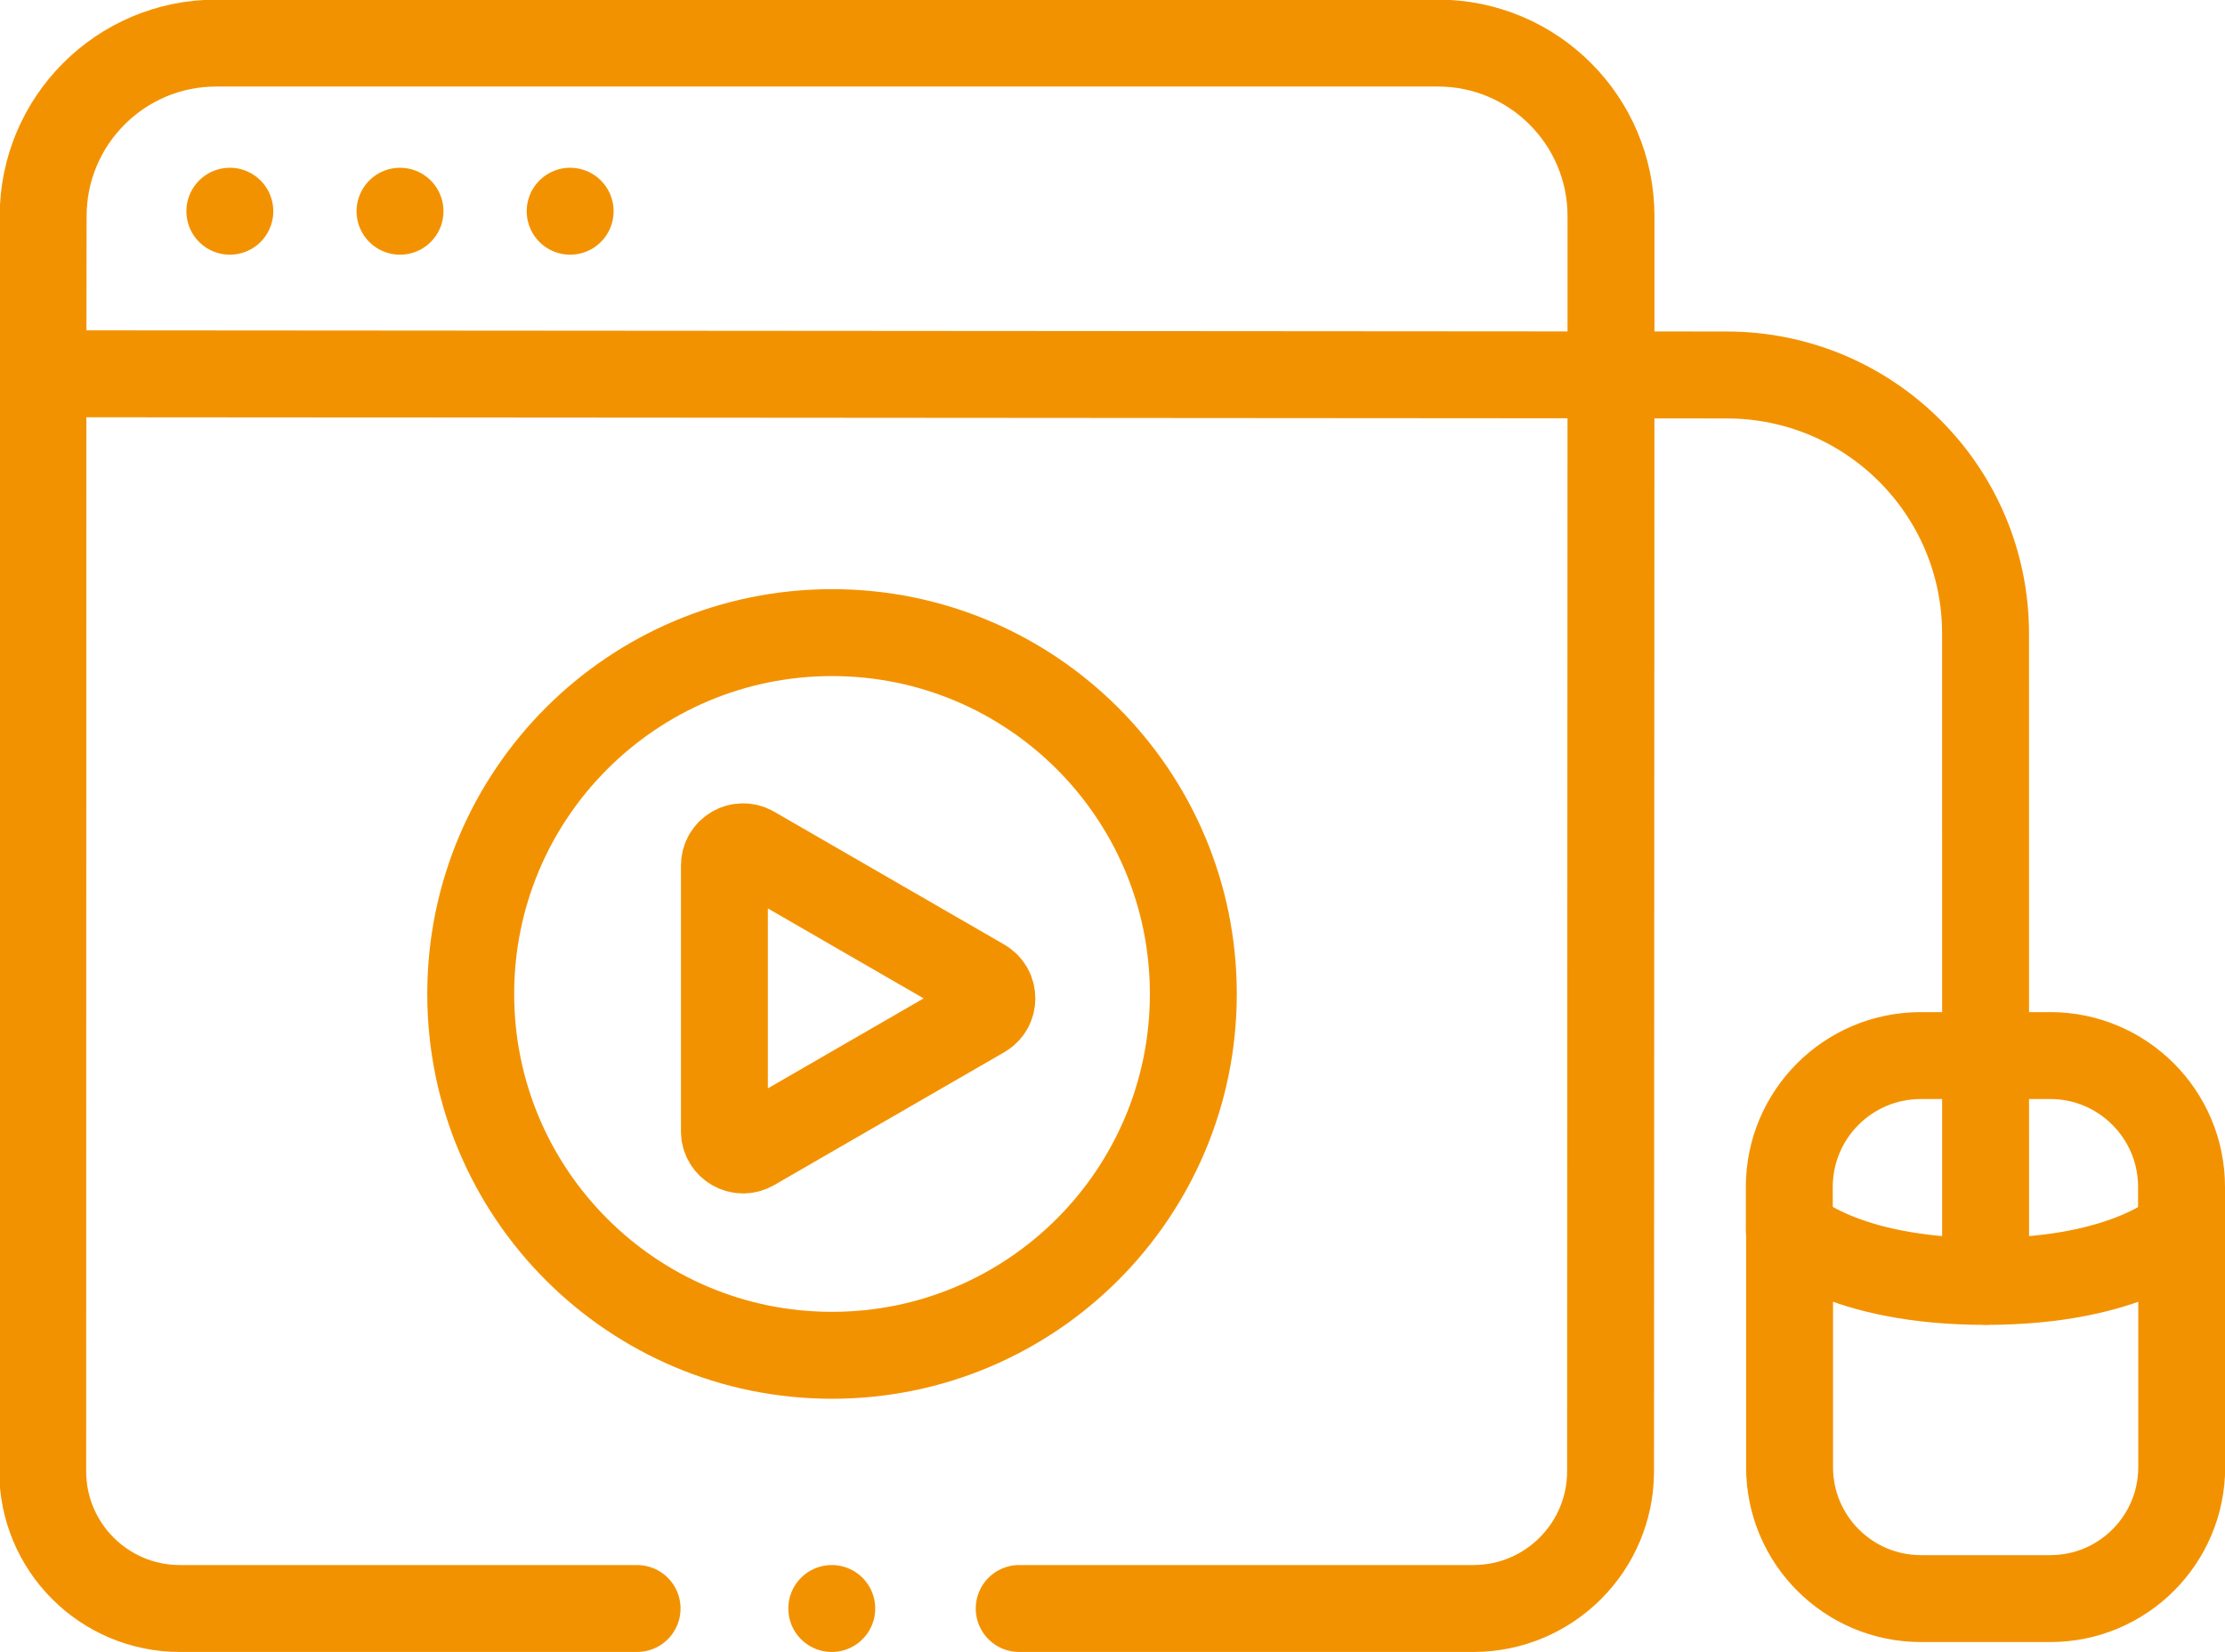
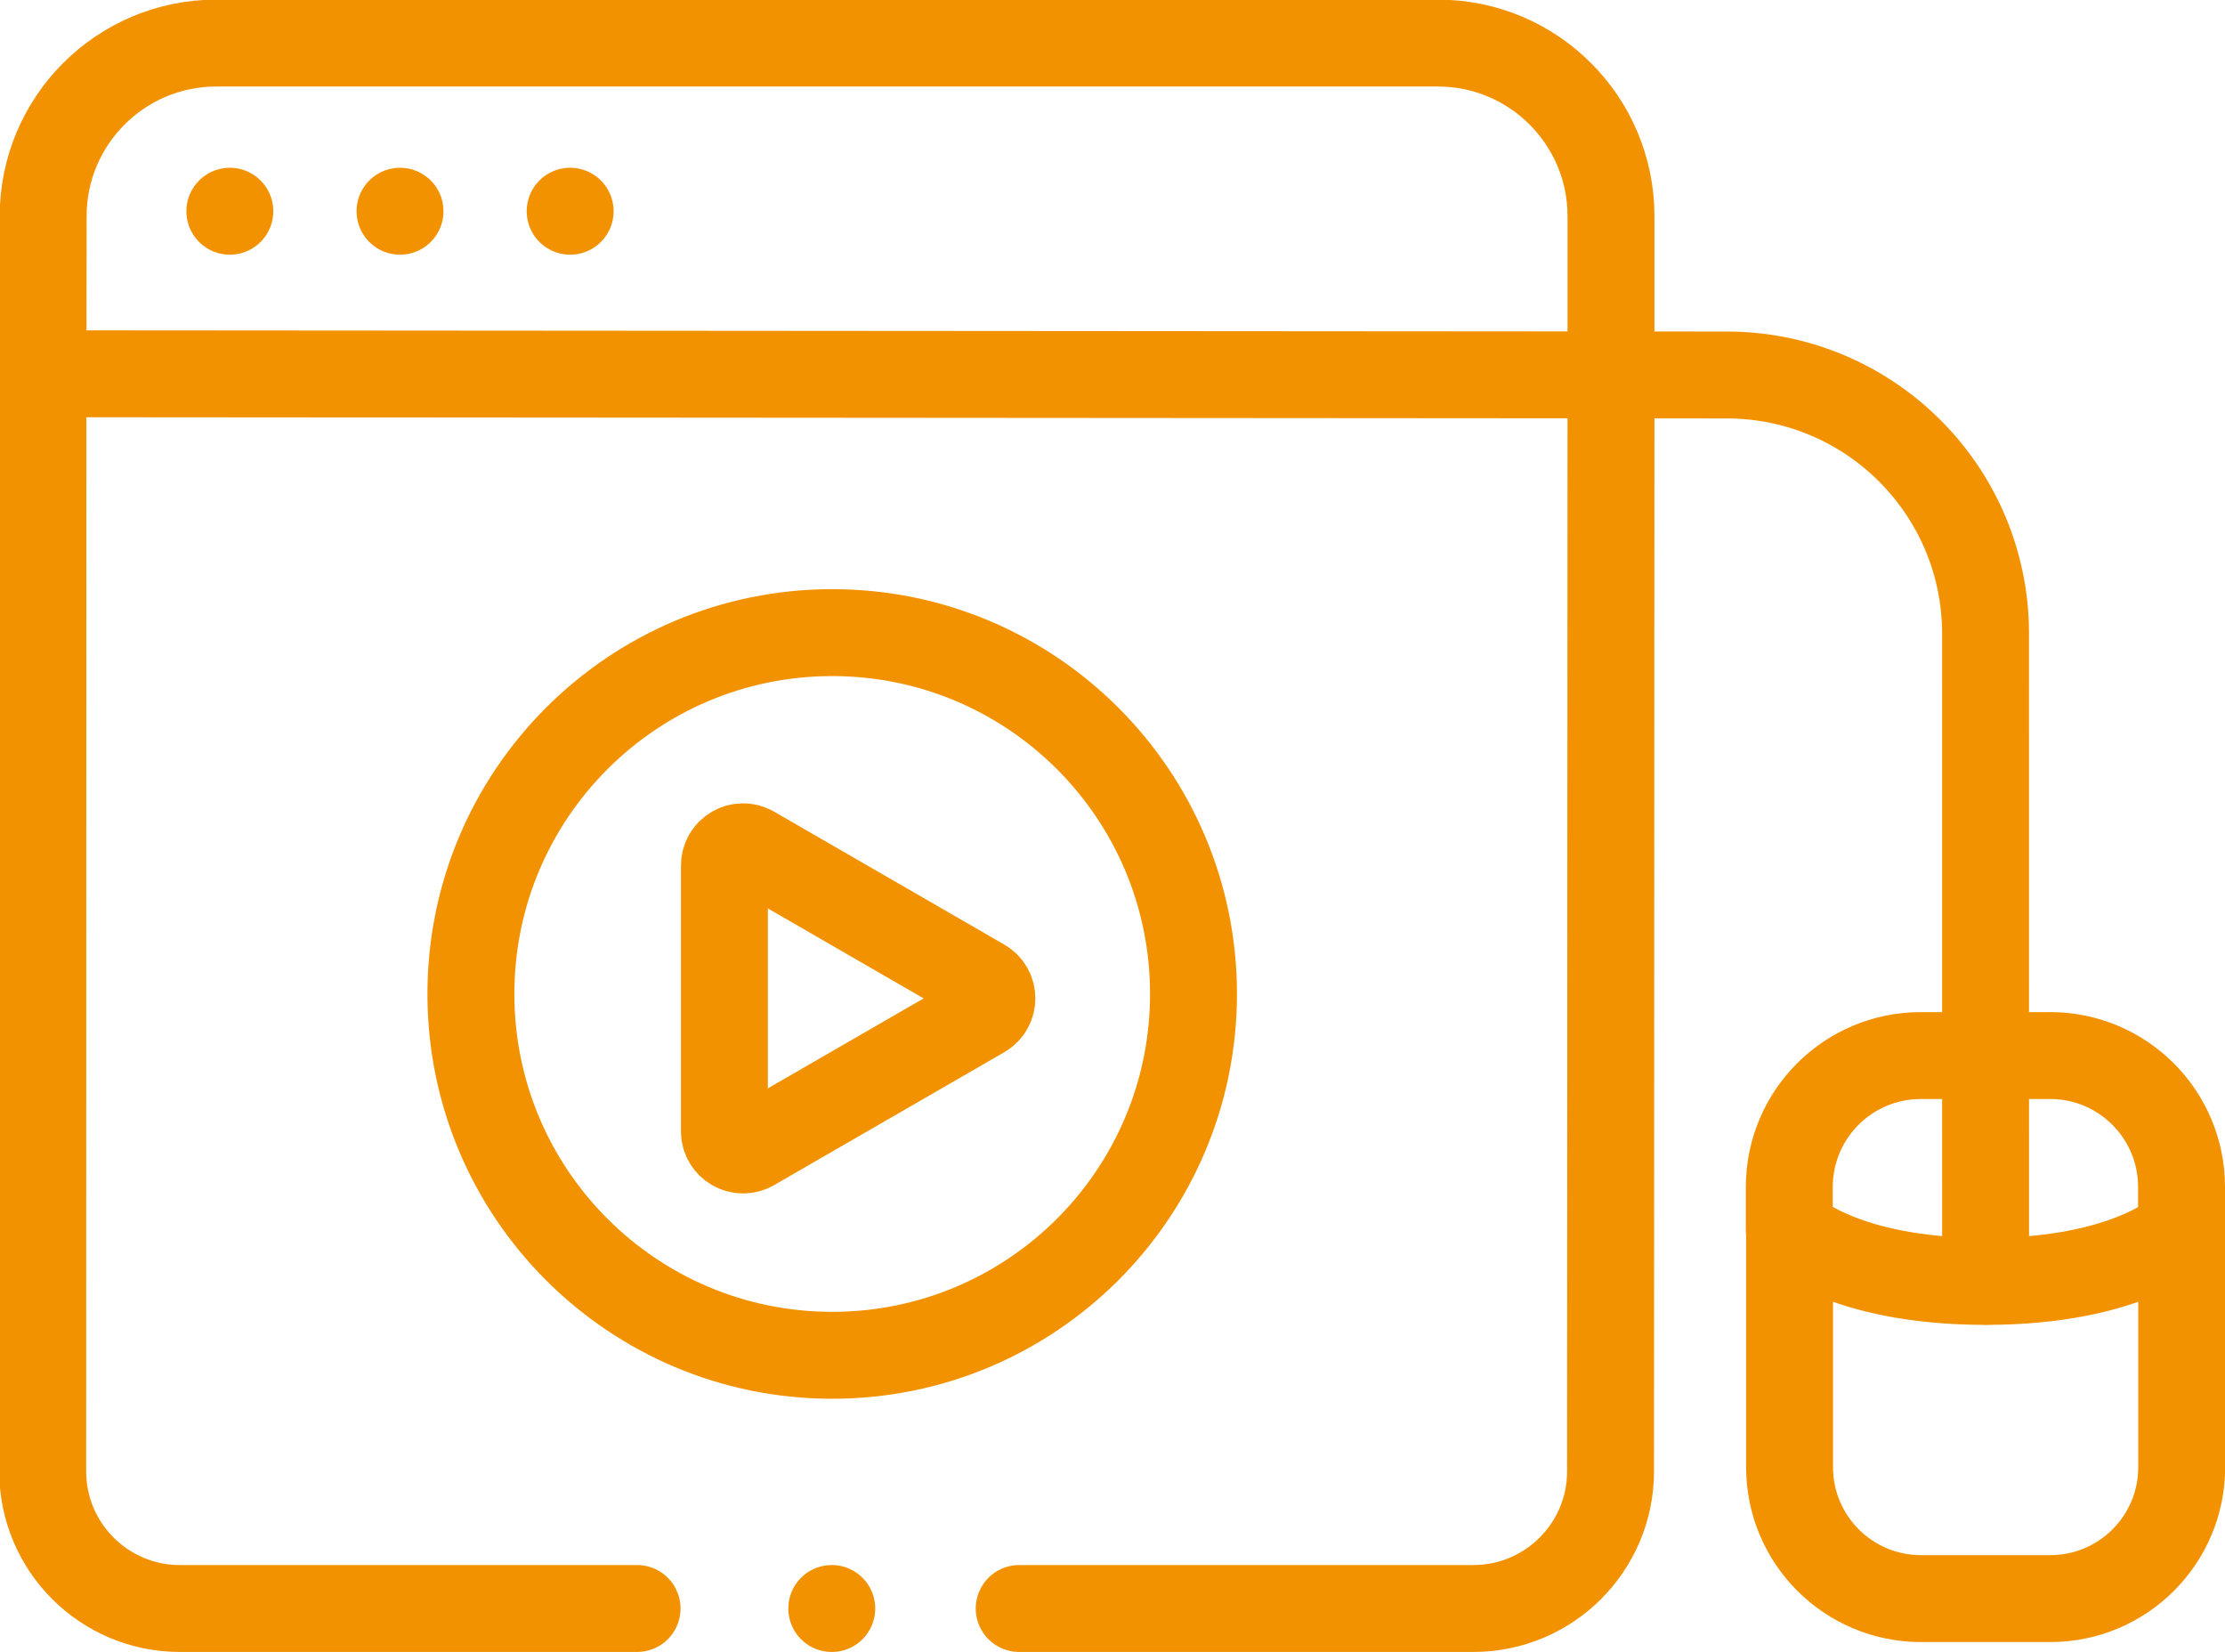
- <svg xmlns="http://www.w3.org/2000/svg" width="512" height="380" version="1.1" viewBox="0 66 512 380">
-   <g fill="none" stroke="#F39200" stroke-linecap="round" stroke-linejoin="round" stroke-miterlimit="10" stroke-width="20">
-     <path d="m146.6 436.1h-105.2c-17.44 0-31.57-14.13-31.57-31.57l0.05-252.5 0.05-36.28c0-22 17.84-39.84 39.84-39.84h281.1c22 0 39.84 17.84 39.84 39.84v36.28l-0.1 252.5c-7e-3 17.44-14.14 31.57-31.58 31.57h-104.5" />
-     <path d="m226.1 292-52.96-30.58c-2.864-1.653-6.443 0.413-6.443 3.72v61.16c0 3.307 3.579 5.373 6.443 3.72l52.96-30.58c2.863-1.653 2.863-5.786 0-7.439z" />
-     <path d="m274.6 294.7c0 45.92-37.22 83.14-83.14 83.14s-83.14-37.22-83.14-83.14 37.22-83.14 83.14-83.14 83.14 37.22 83.14 83.14z" />
-     <path d="m9.98 152 387.4 0.28c32.87 0.024 59.52 26.65 59.52 59.52l0.01 149" />
-     <path d="m411.8 348.9v54.68c0 16.7 13.54 30.24 30.24 30.24h29.76c16.7 0 30.24-13.54 30.24-30.24v-54.68s-11.98 11.94-45.12 11.94-45.12-11.94-45.12-11.94" />
-     <path d="m502 348.9v-9.788c0-16.7-13.54-30.24-30.24-30.24v8e-3h-29.78c-16.7 0-30.24 13.54-30.24 30.24v9.788" />
-     <path d="m52.89 114.6v0" />
-     <path d="m92.05 114.6v0" />
-     <path d="m131.2 114.6v0" />
-     <path d="m191.4 436.1v0" />
+ <svg xmlns="http://www.w3.org/2000/svg" width="512" height="380" version="1.1" viewBox="0 0 512 380">
+   <g fill="none" stroke="#f39200" stroke-linecap="round" stroke-linejoin="round" stroke-miterlimit="10" stroke-width="20">
+     <path d="m146.6 370.1h-105.2c-17.44 0-31.57-14.13-31.57-31.57l0.05-252.5 0.05-36.28c0-22 17.84-39.84 39.84-39.84h281.1c22 0 39.84 17.84 39.84 39.84v36.28l-0.1 252.5c-7e-3 17.44-14.14 31.57-31.58 31.57h-104.5" />
+     <path d="m226.1 226-52.96-30.58c-2.864-1.653-6.443 0.413-6.443 3.72v61.16c0 3.307 3.579 5.373 6.443 3.72l52.96-30.58c2.863-1.653 2.863-5.786 0-7.439z" />
+     <circle cx="191.5" cy="228.7" r="83.14" />
+     <path d="m9.98 86 387.4 0.28c32.87 0.024 59.52 26.65 59.52 59.52l0.01 149" />
+     <path d="m411.8 282.9v54.68c0 16.7 13.54 30.24 30.24 30.24h29.76c16.7 0 30.24-13.54 30.24-30.24v-54.68s-11.98 11.94-45.12 11.94-45.12-11.94-45.12-11.94" />
+     <path d="m502 282.9v-9.788c0-16.7-13.54-30.24-30.24-30.24v8e-3h-29.78c-16.7 0-30.24 13.54-30.24 30.24v9.788" />
+     <path d="m52.89 48.6v0" />
+     <path d="m92.05 48.6v0" />
+     <path d="m131.2 48.6v0" />
+     <path d="m191.4 370.1v0" />
  </g>
</svg>
